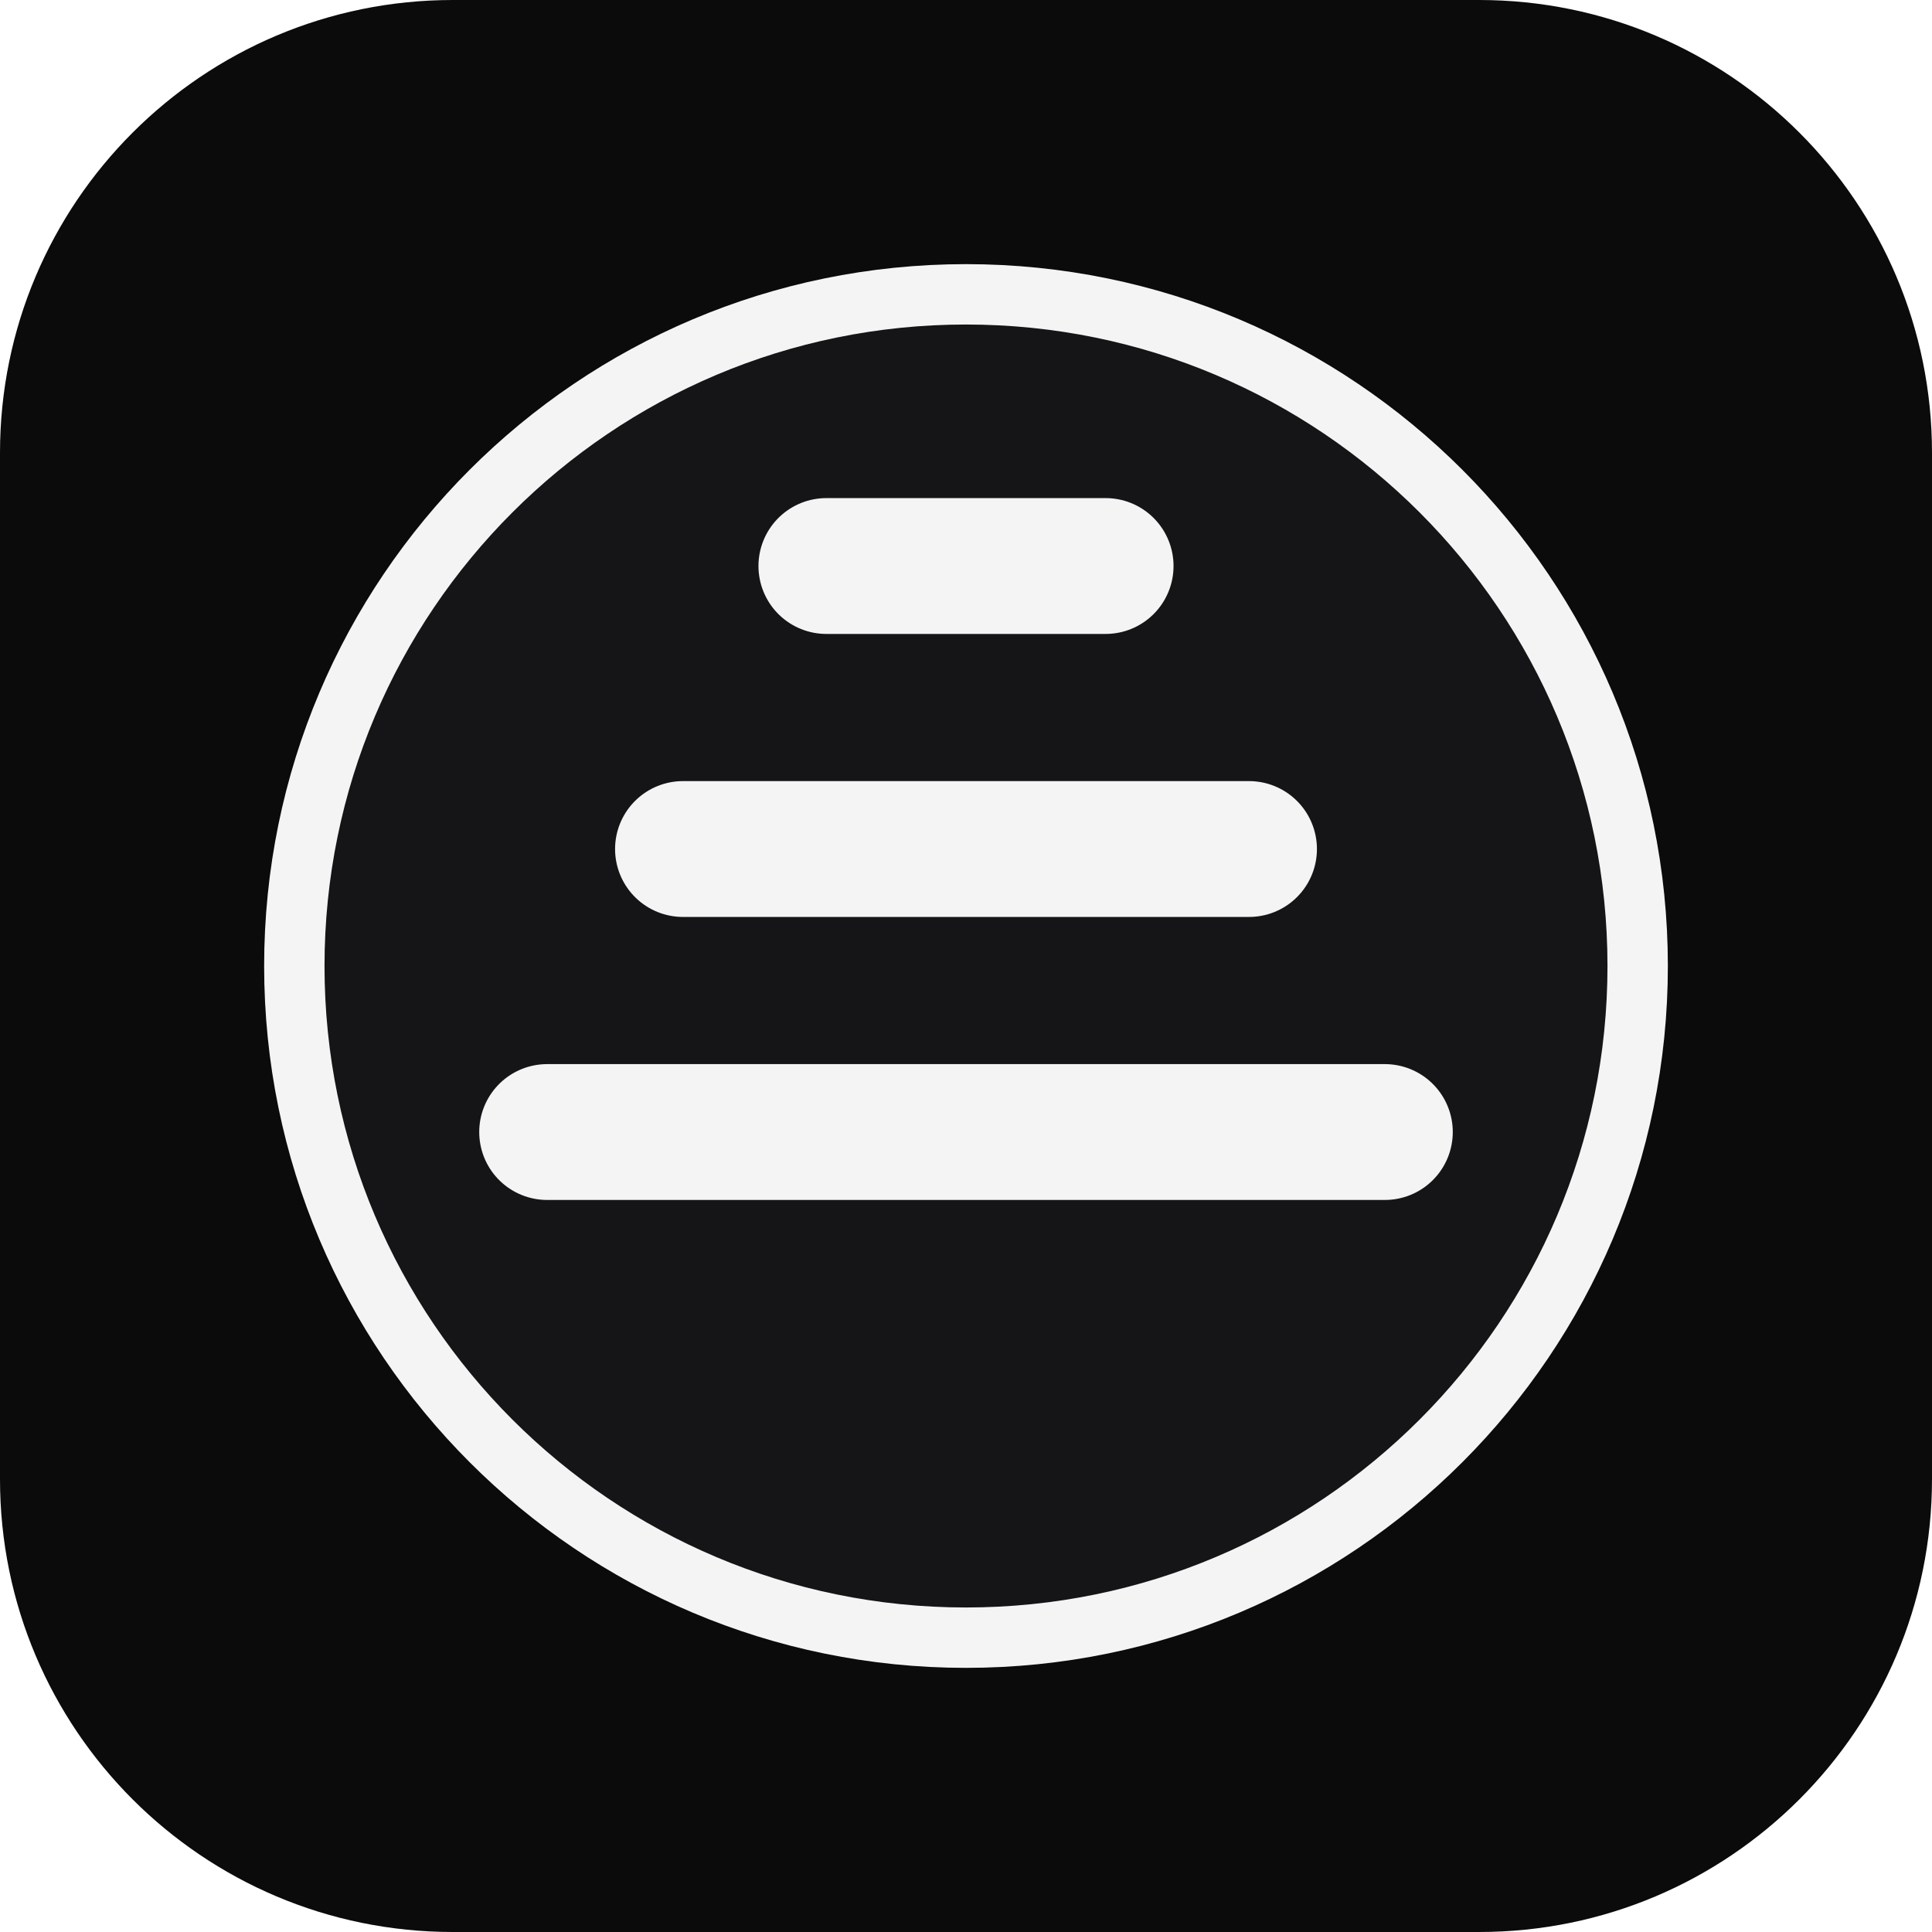
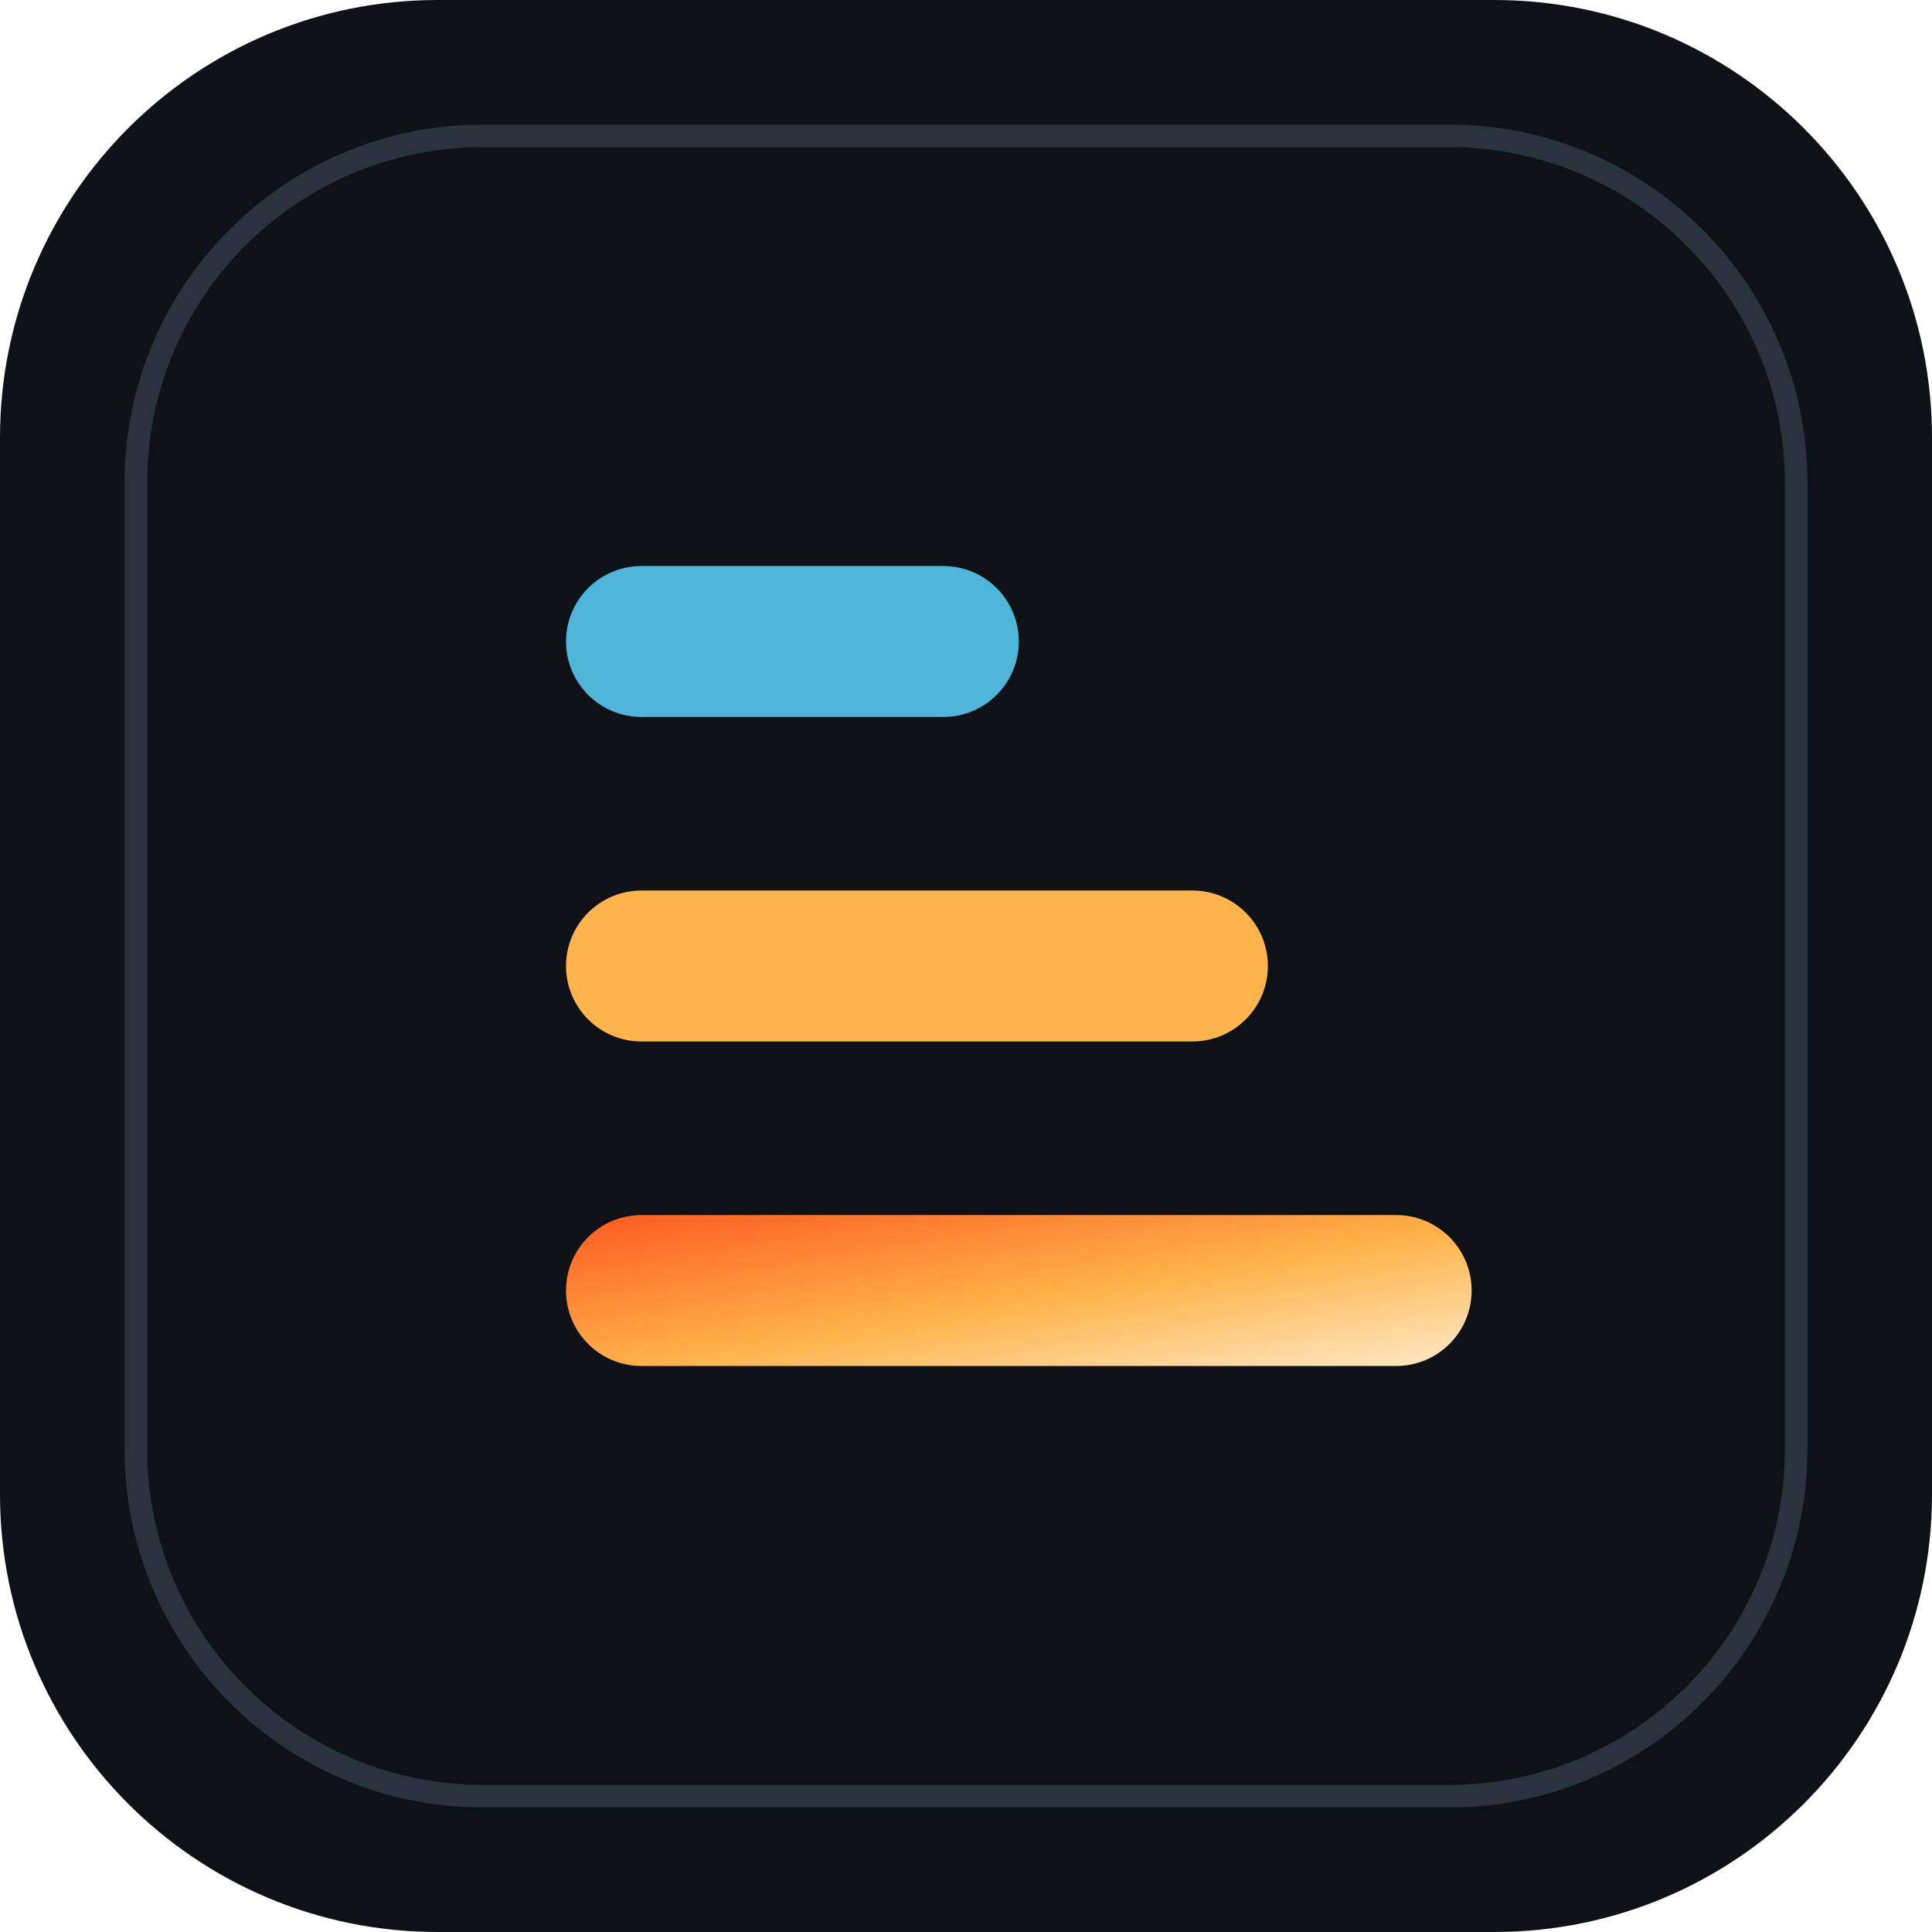
<svg xmlns="http://www.w3.org/2000/svg" viewBox="0 0 512 512">
-   <rect width="512" height="512" rx="120" fill="#0b0b0c" />
-   <circle cx="256" cy="256" r="178" fill="#151517" stroke="#f4f4f5" stroke-width="16" />
-   <path d="M145 300h222" stroke="#f4f4f5" stroke-width="36" stroke-linecap="round" />
-   <path d="M181 225h150" stroke="#f4f4f5" stroke-width="36" stroke-linecap="round" />
-   <path d="M219 150h74" stroke="#f4f4f5" stroke-width="36" stroke-linecap="round" />
+   <defs>
+     <linearGradient id="heat" x1="0" y1="0" x2="1" y2="1">
+       <stop offset="0" stop-color="#ff5a1f" />
+       <stop offset="0.55" stop-color="#ffb44c" />
+       <stop offset="1" stop-color="#ffe9c7" />
+     </linearGradient>
+   </defs>
+   <rect width="512" height="512" rx="116" fill="#0e1116" />
+   <rect x="36" y="36" width="440" height="440" rx="92" fill="none" stroke="#2a323d" stroke-width="6" />
+   <rect x="150" y="150" width="120" height="40" rx="20" fill="#4fb6d9" />
+   <rect x="150" y="236" width="186" height="40" rx="20" fill="#ffb44c" />
+   <rect x="150" y="322" width="240" height="40" rx="20" fill="url(#heat)" />
</svg>
